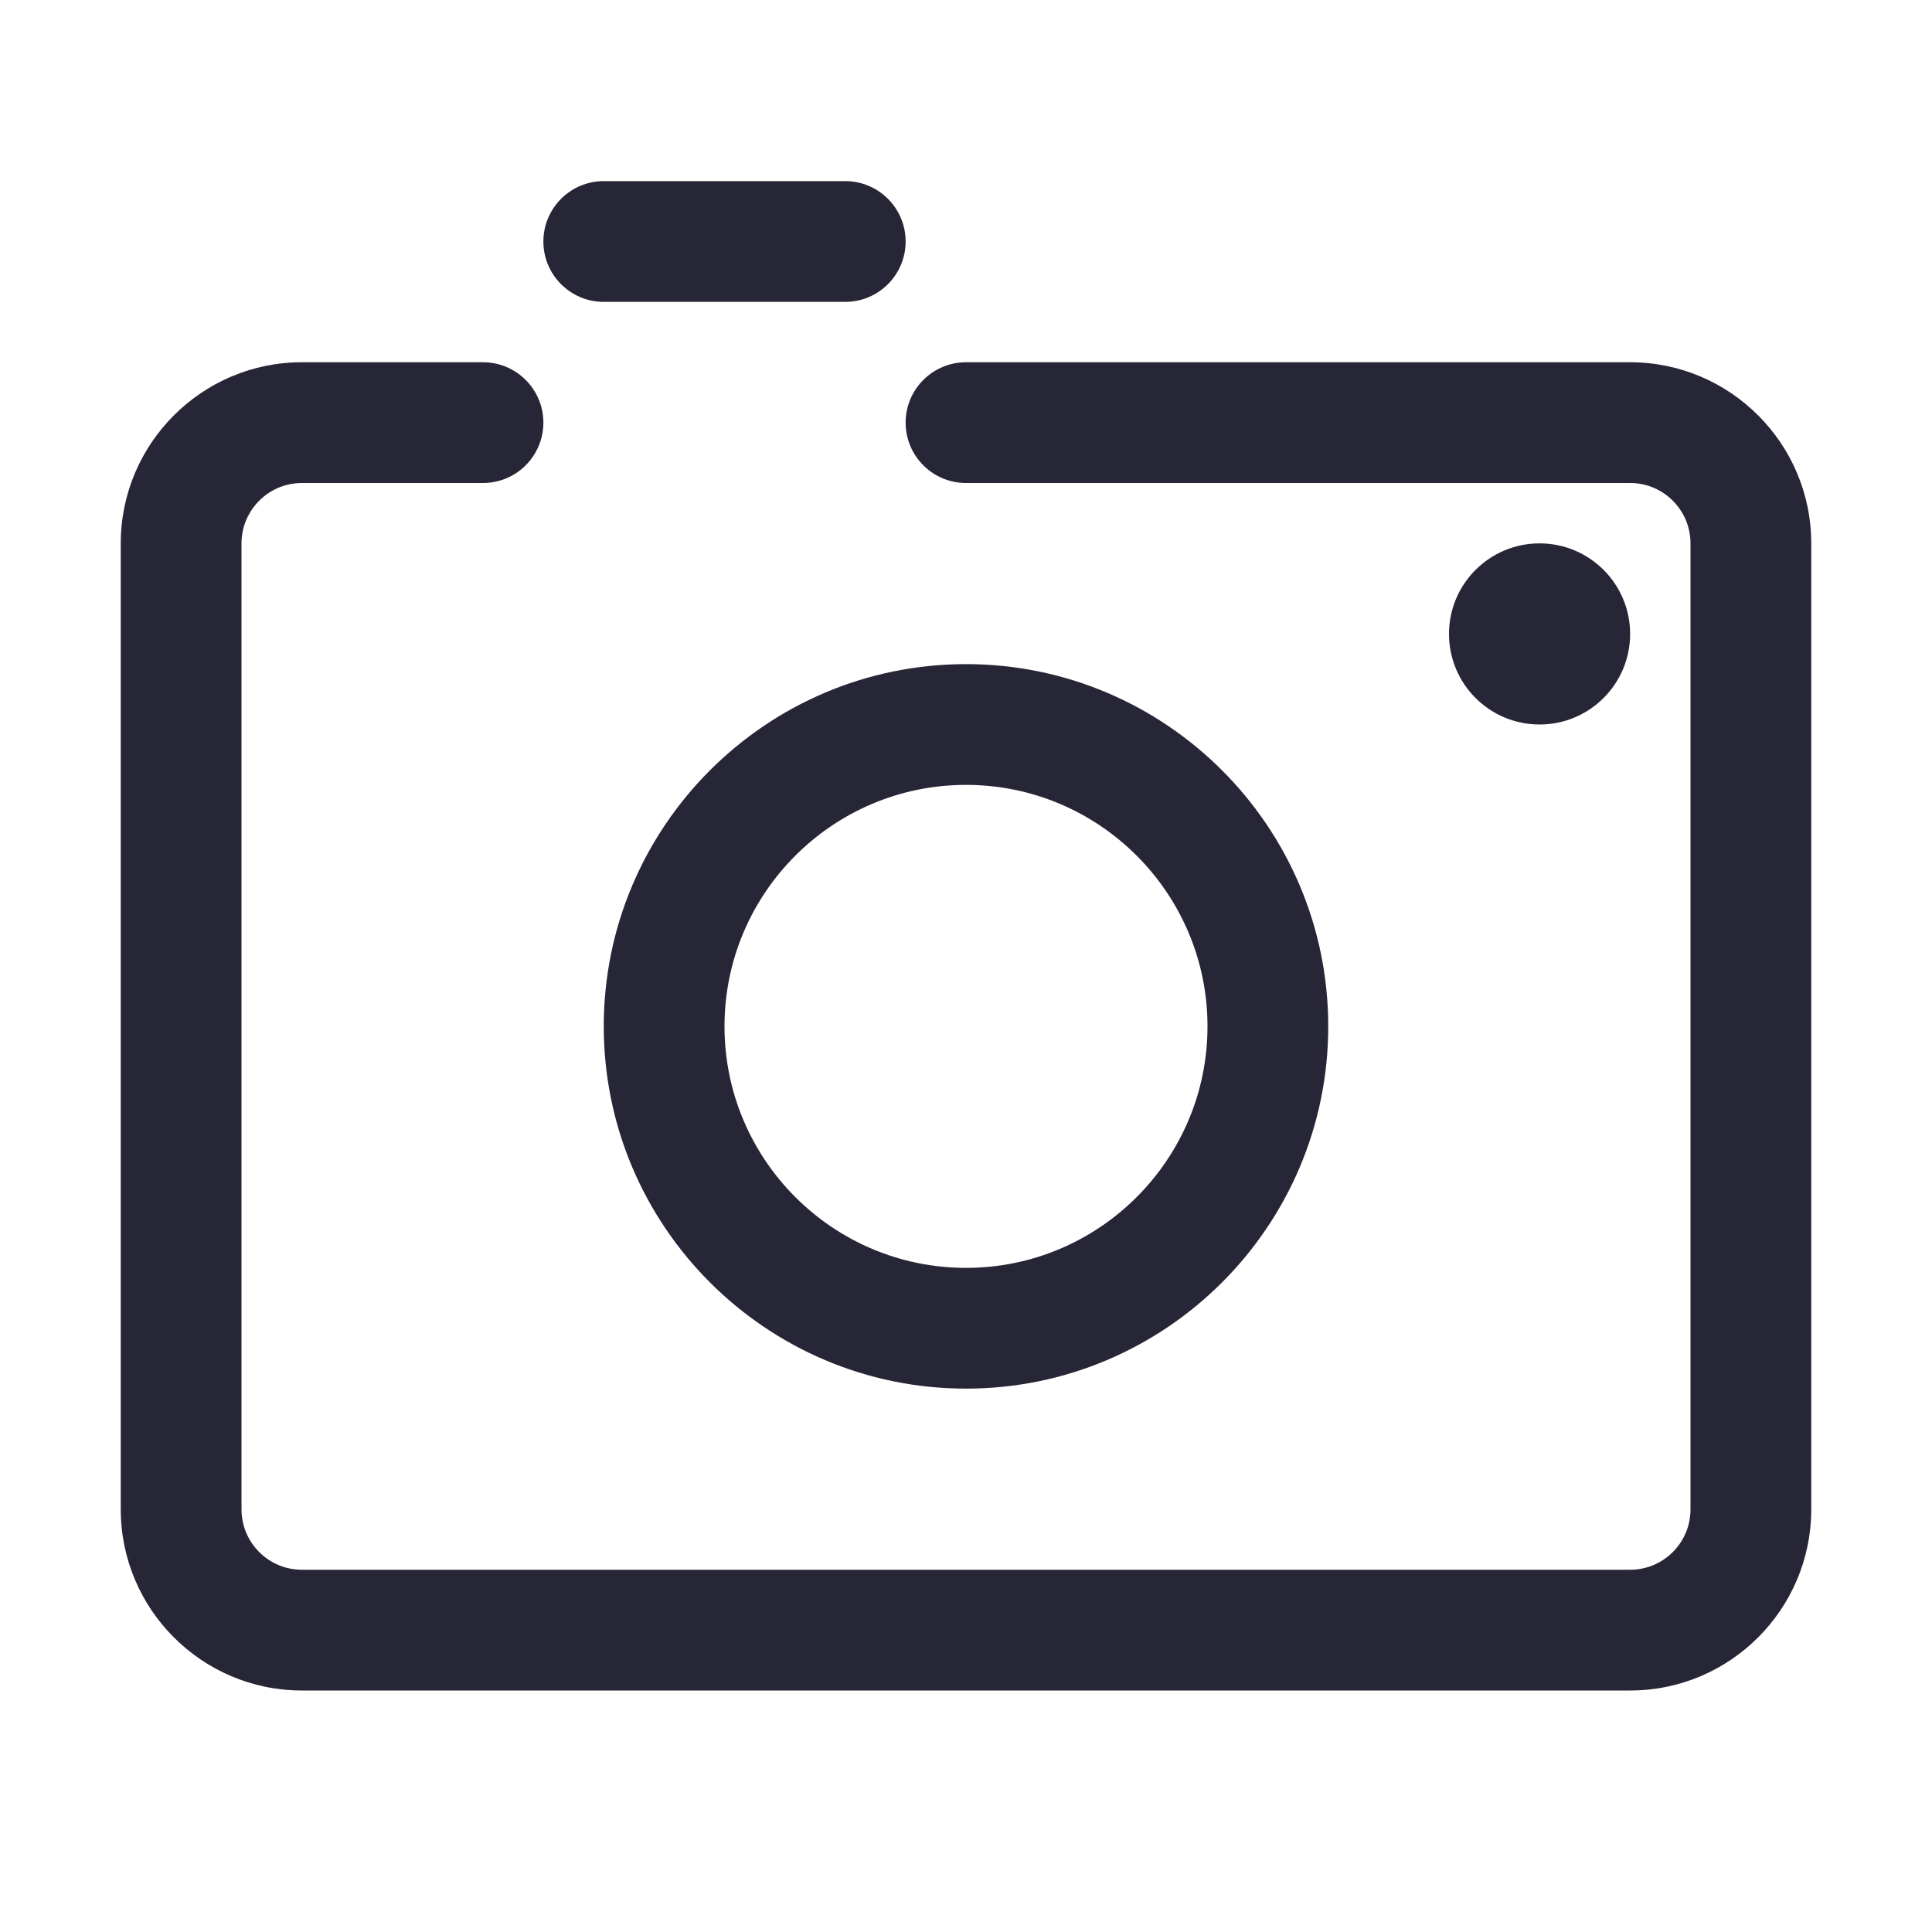
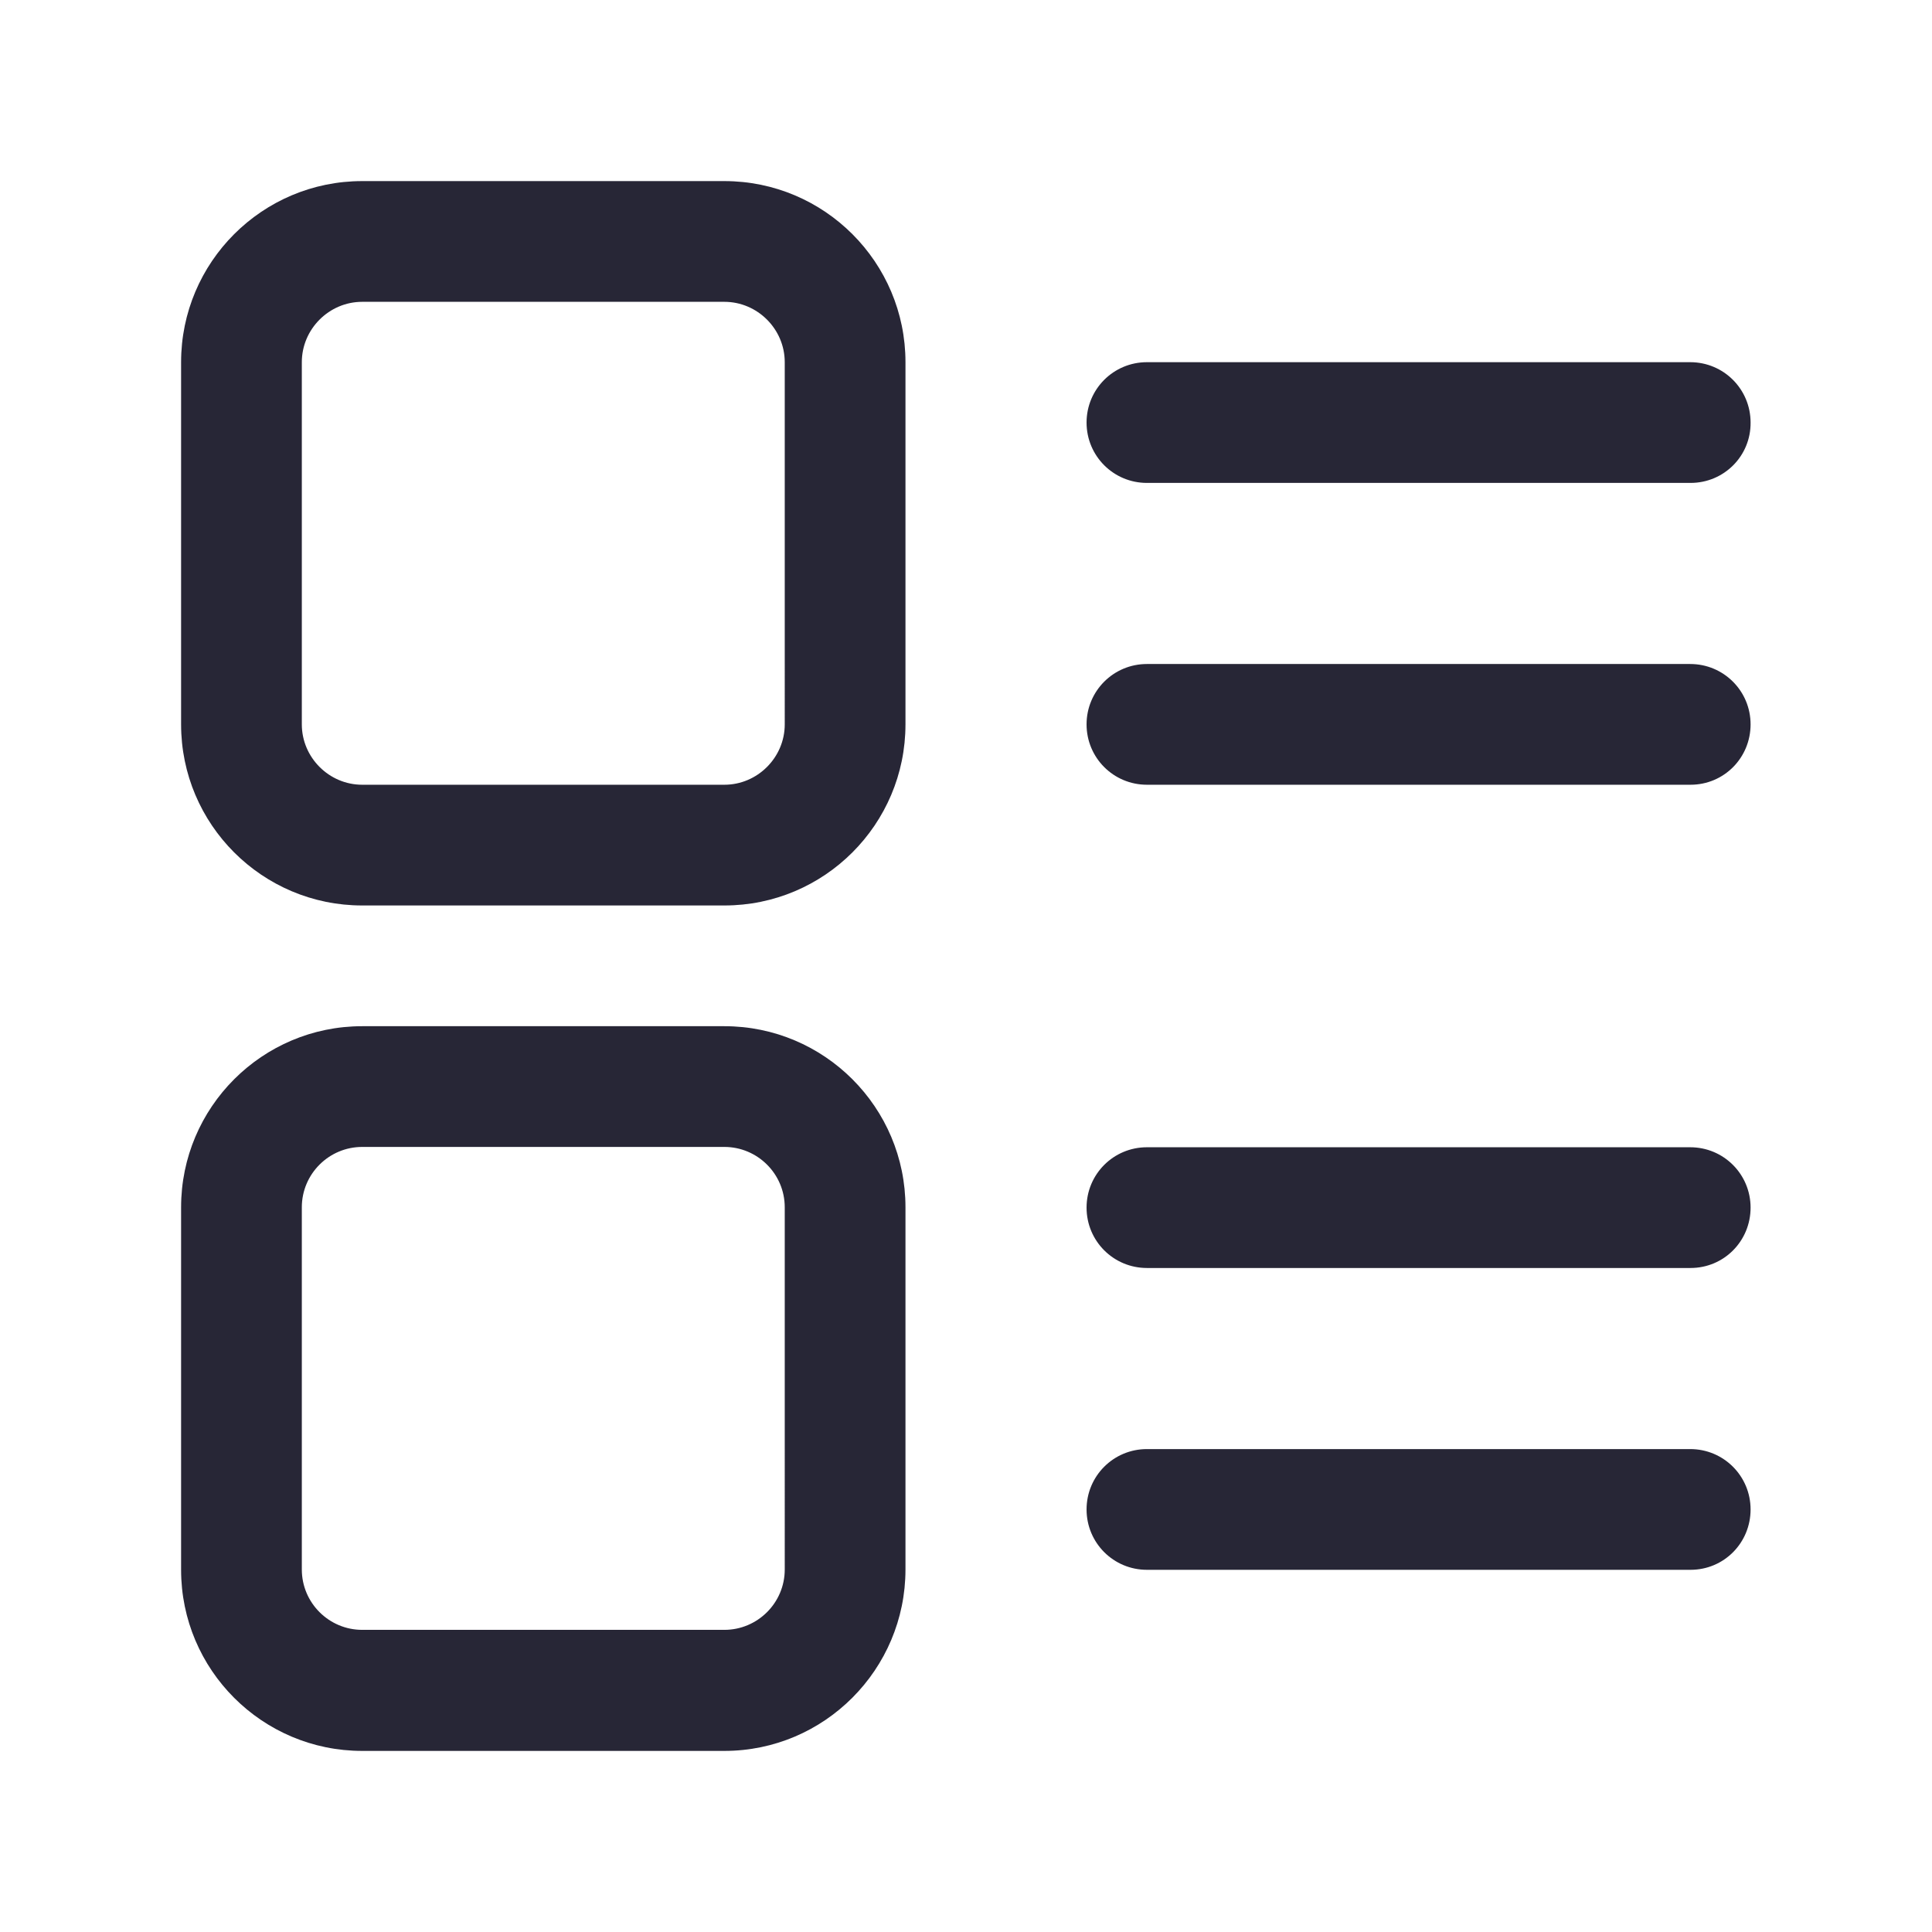
<svg xmlns="http://www.w3.org/2000/svg" version="1.1" width="200" height="200" viewBox="0 0 200 200">
  <defs>
    <style type="text/css">
@font-face {
  font-family: "ifont";
  src: url("//at.alicdn.com/t/font_1442373896_4754455.eot?#iefix") format("embedded-opentype"), url("//at.alicdn.com/t/font_1442373896_4754455.woff") format("woff"), url("//at.alicdn.com/t/font_1442373896_4754455.ttf") format("truetype"), url("//at.alicdn.com/t/font_1442373896_4754455.svg#ifont") format("svg");
}

</style>
  </defs>
  <g class="transform-group">
    <g transform="scale(0.1953125, 0.1953125)">
-       <path d="M512 736c-105.888 0-192-86.112-192-192s86.112-192 192-192 192 86.112 192 192S617.888 736 512 736zM512 416c-70.592 0-128 57.408-128 128 0 70.592 57.408 128 128 128 70.592 0 128-57.408 128-128C640 473.408 582.592 416 512 416zM864 896 160 896c-52.928 0-96-43.072-96-96L64 288c0-52.928 43.072-96 96-96l96 0c17.664 0 32 14.336 32 32S273.664 256 256 256L160 256C142.368 256 128 270.368 128 288l0 512c0 17.664 14.368 32 32 32l704 0c17.664 0 32-14.336 32-32L896 288c0-17.632-14.336-32-32-32L512 256c-17.664 0-32-14.336-32-32s14.336-32 32-32l352 0c52.928 0 96 43.072 96 96l0 512C960 852.928 916.928 896 864 896zM816 336m-48 0a1.5 1.5 0 1 0 96 0 1.5 1.5 0 1 0-96 0ZM480 128c0 17.664-14.336 32-32 32l-128 0C302.336 160 288 145.664 288 128l0 0c0-17.664 14.336-32 32-32l128 0C465.664 96 480 110.336 480 128L480 128z" fill="#272636" />
+       <path d="M896.022 255.957 607.898 255.957c-17.717 0-31.995-14.277-31.995-31.995 0-17.717 14.277-31.995 31.995-31.995l287.952 0c17.717 0 31.995 14.277 31.995 31.995C928.016 241.68 913.739 255.957 896.022 255.957zM896.022 415.93 607.898 415.93c-17.717 0-31.995-14.277-31.995-31.995s14.277-31.995 31.995-31.995l287.952 0c17.717 0 31.995 14.277 31.995 31.995S913.739 415.93 896.022 415.93zM896.022 672.059 607.898 672.059c-17.717 0-31.995-14.277-31.995-31.995s14.277-31.995 31.995-31.995l287.952 0c17.717 0 31.995 14.277 31.995 31.995S913.739 672.059 896.022 672.059zM896.022 832.032 607.898 832.032c-17.717 0-31.995-14.277-31.995-31.995s14.277-31.995 31.995-31.995l287.952 0c17.717 0 31.995 14.277 31.995 31.995S913.739 832.032 896.022 832.032zM383.935 479.919 191.968 479.919c-52.98 0-95.984-43.004-95.984-95.984L95.984 191.968c0-52.98 43.004-95.984 95.984-95.984l191.968 0c52.98 0 95.984 43.004 95.984 95.984l0 191.968C479.919 436.916 436.916 479.919 383.935 479.919zM191.968 159.973c-17.545 0-31.995 14.449-31.995 31.995l0 191.968c0 17.545 14.449 31.995 31.995 31.995l191.968 0c17.545 0 31.995-14.449 31.995-31.995L415.93 191.968c0-17.545-14.449-31.995-31.995-31.995L191.968 159.973 191.968 159.973zM383.935 928.016 191.968 928.016c-52.98 0-95.984-43.004-95.984-95.984L95.984 639.892c0-52.98 43.004-95.984 95.984-95.984l191.968 0c52.98 0 95.984 43.004 95.984 95.984l0 191.968C479.919 884.841 436.916 928.016 383.935 928.016zM191.968 607.898c-17.545 0-31.995 14.277-31.995 31.995l0 191.968c0 17.717 14.449 31.995 31.995 31.995l191.968 0c17.545 0 31.995-14.277 31.995-31.995L415.93 639.892c0-17.717-14.449-31.995-31.995-31.995L191.968 607.898 191.968 607.898z" fill="#272636" />
    </g>
  </g>
</svg>
